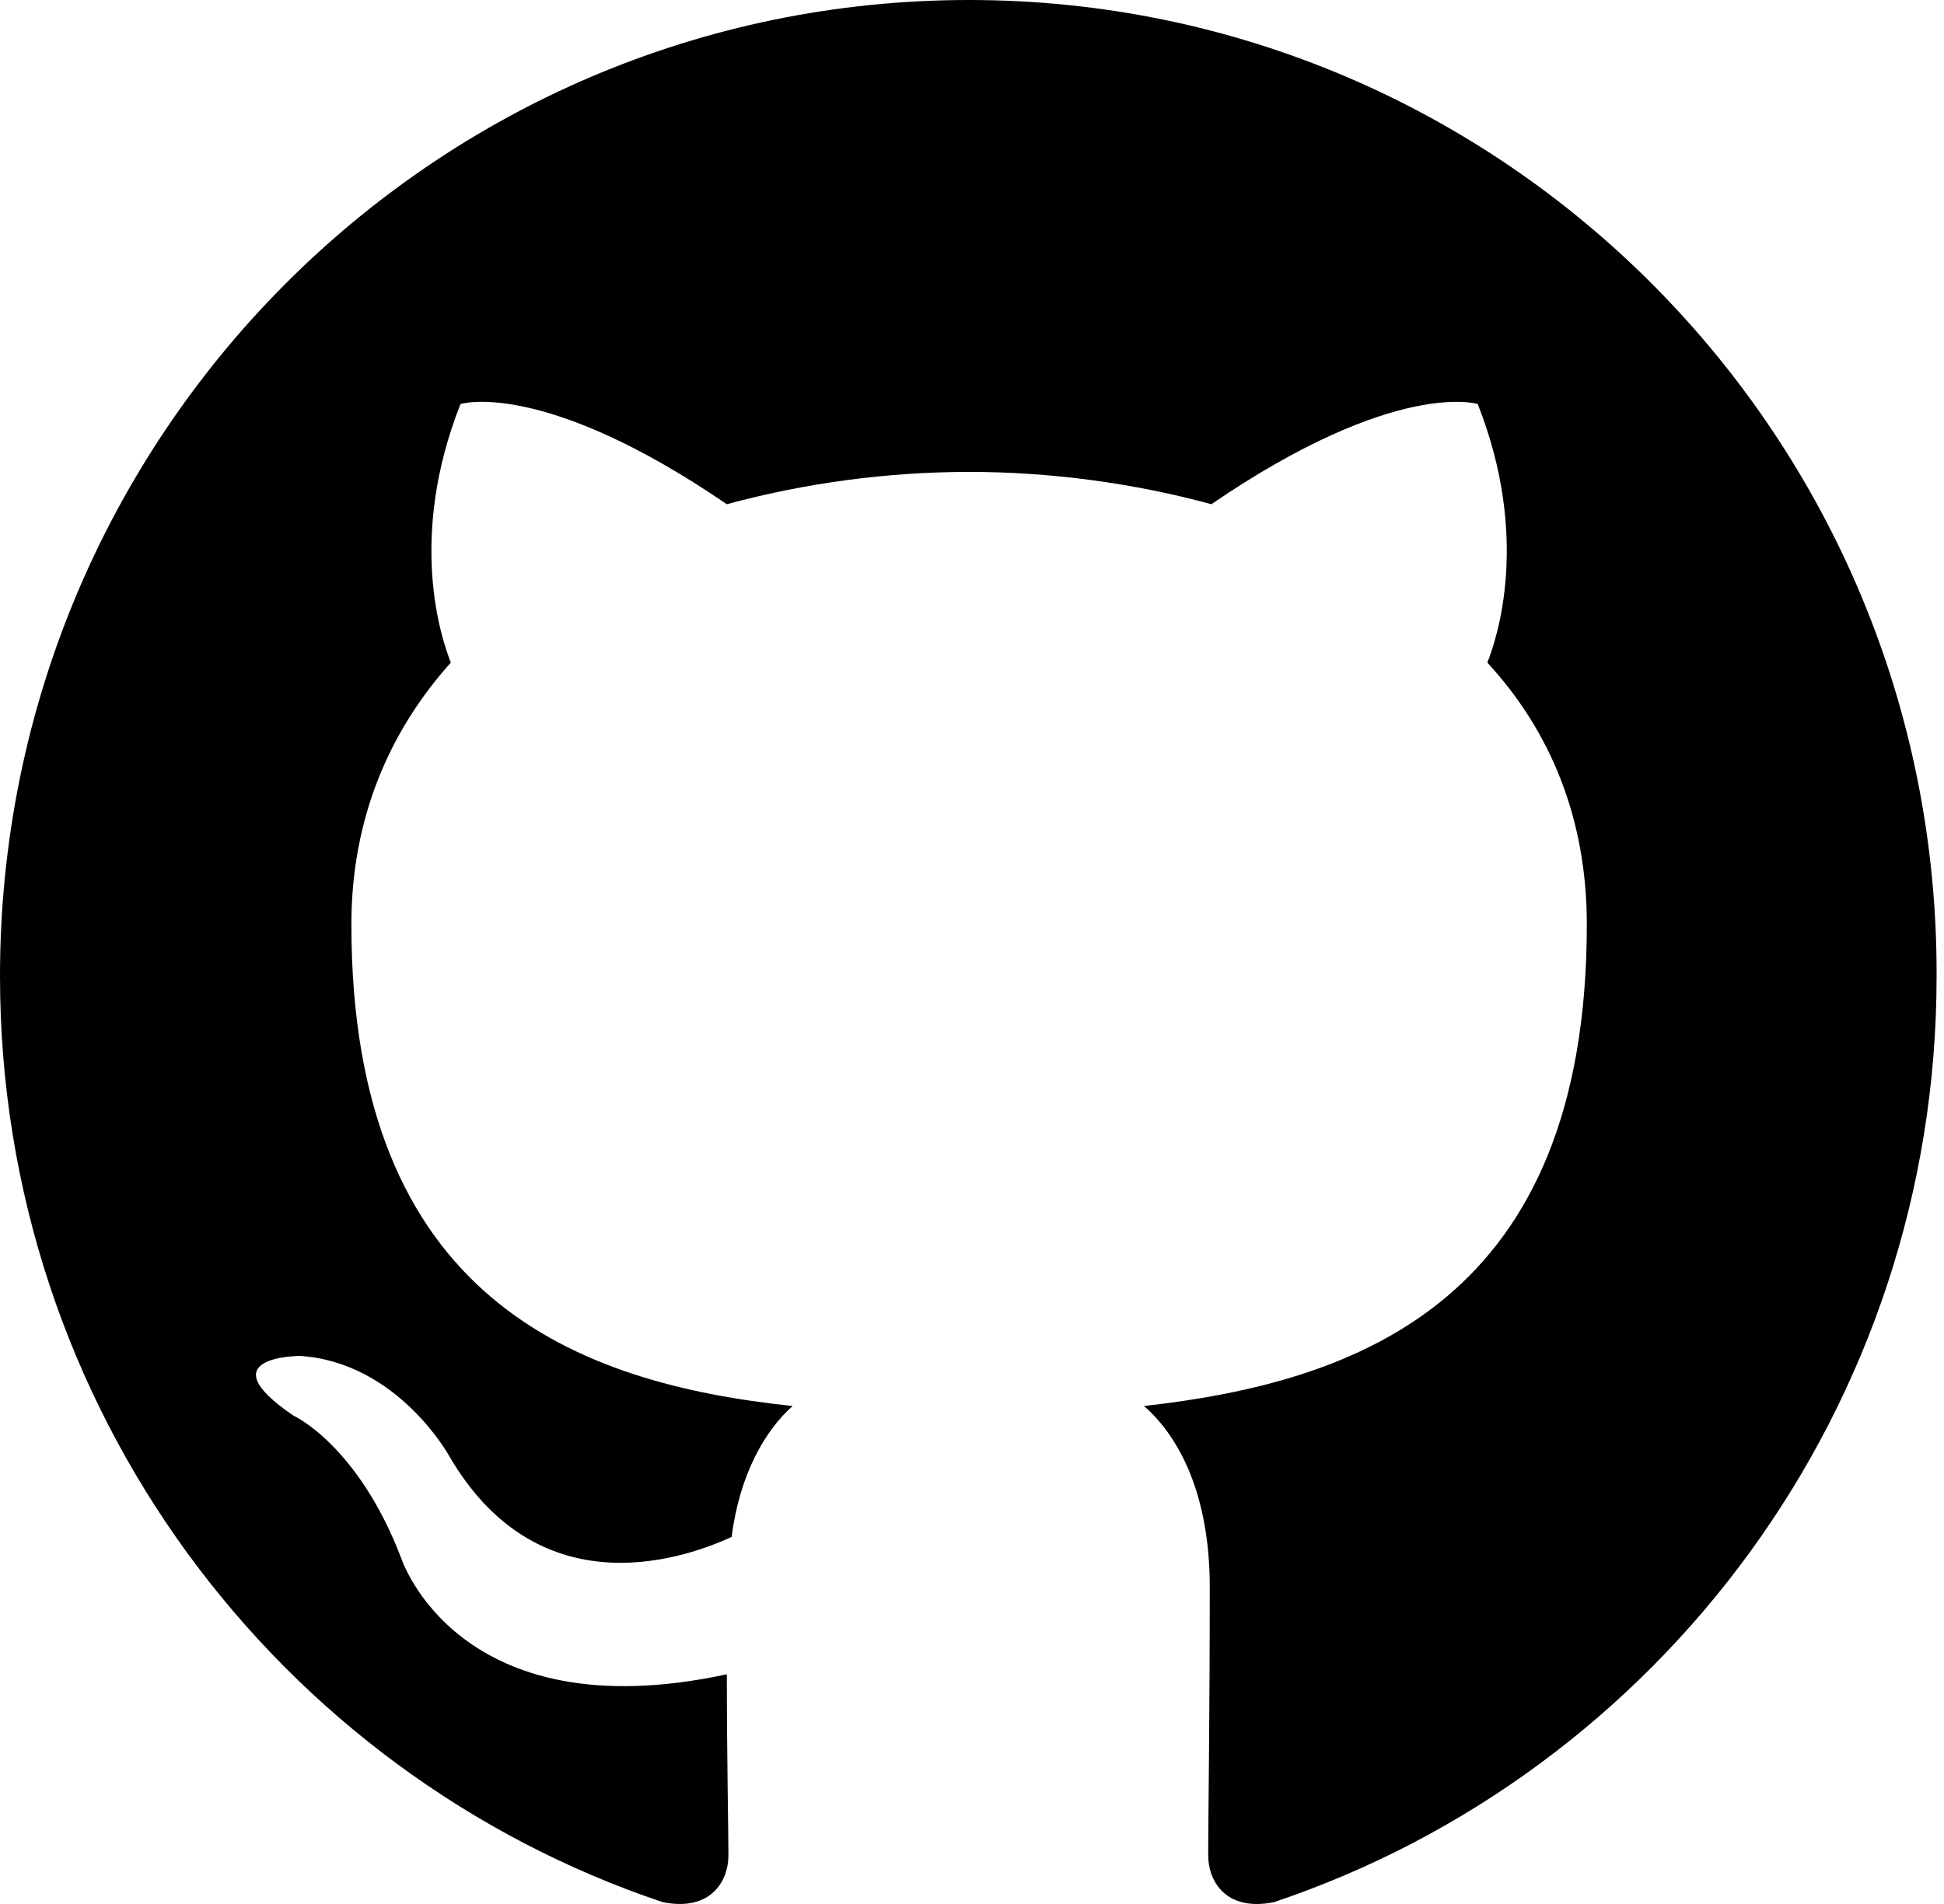
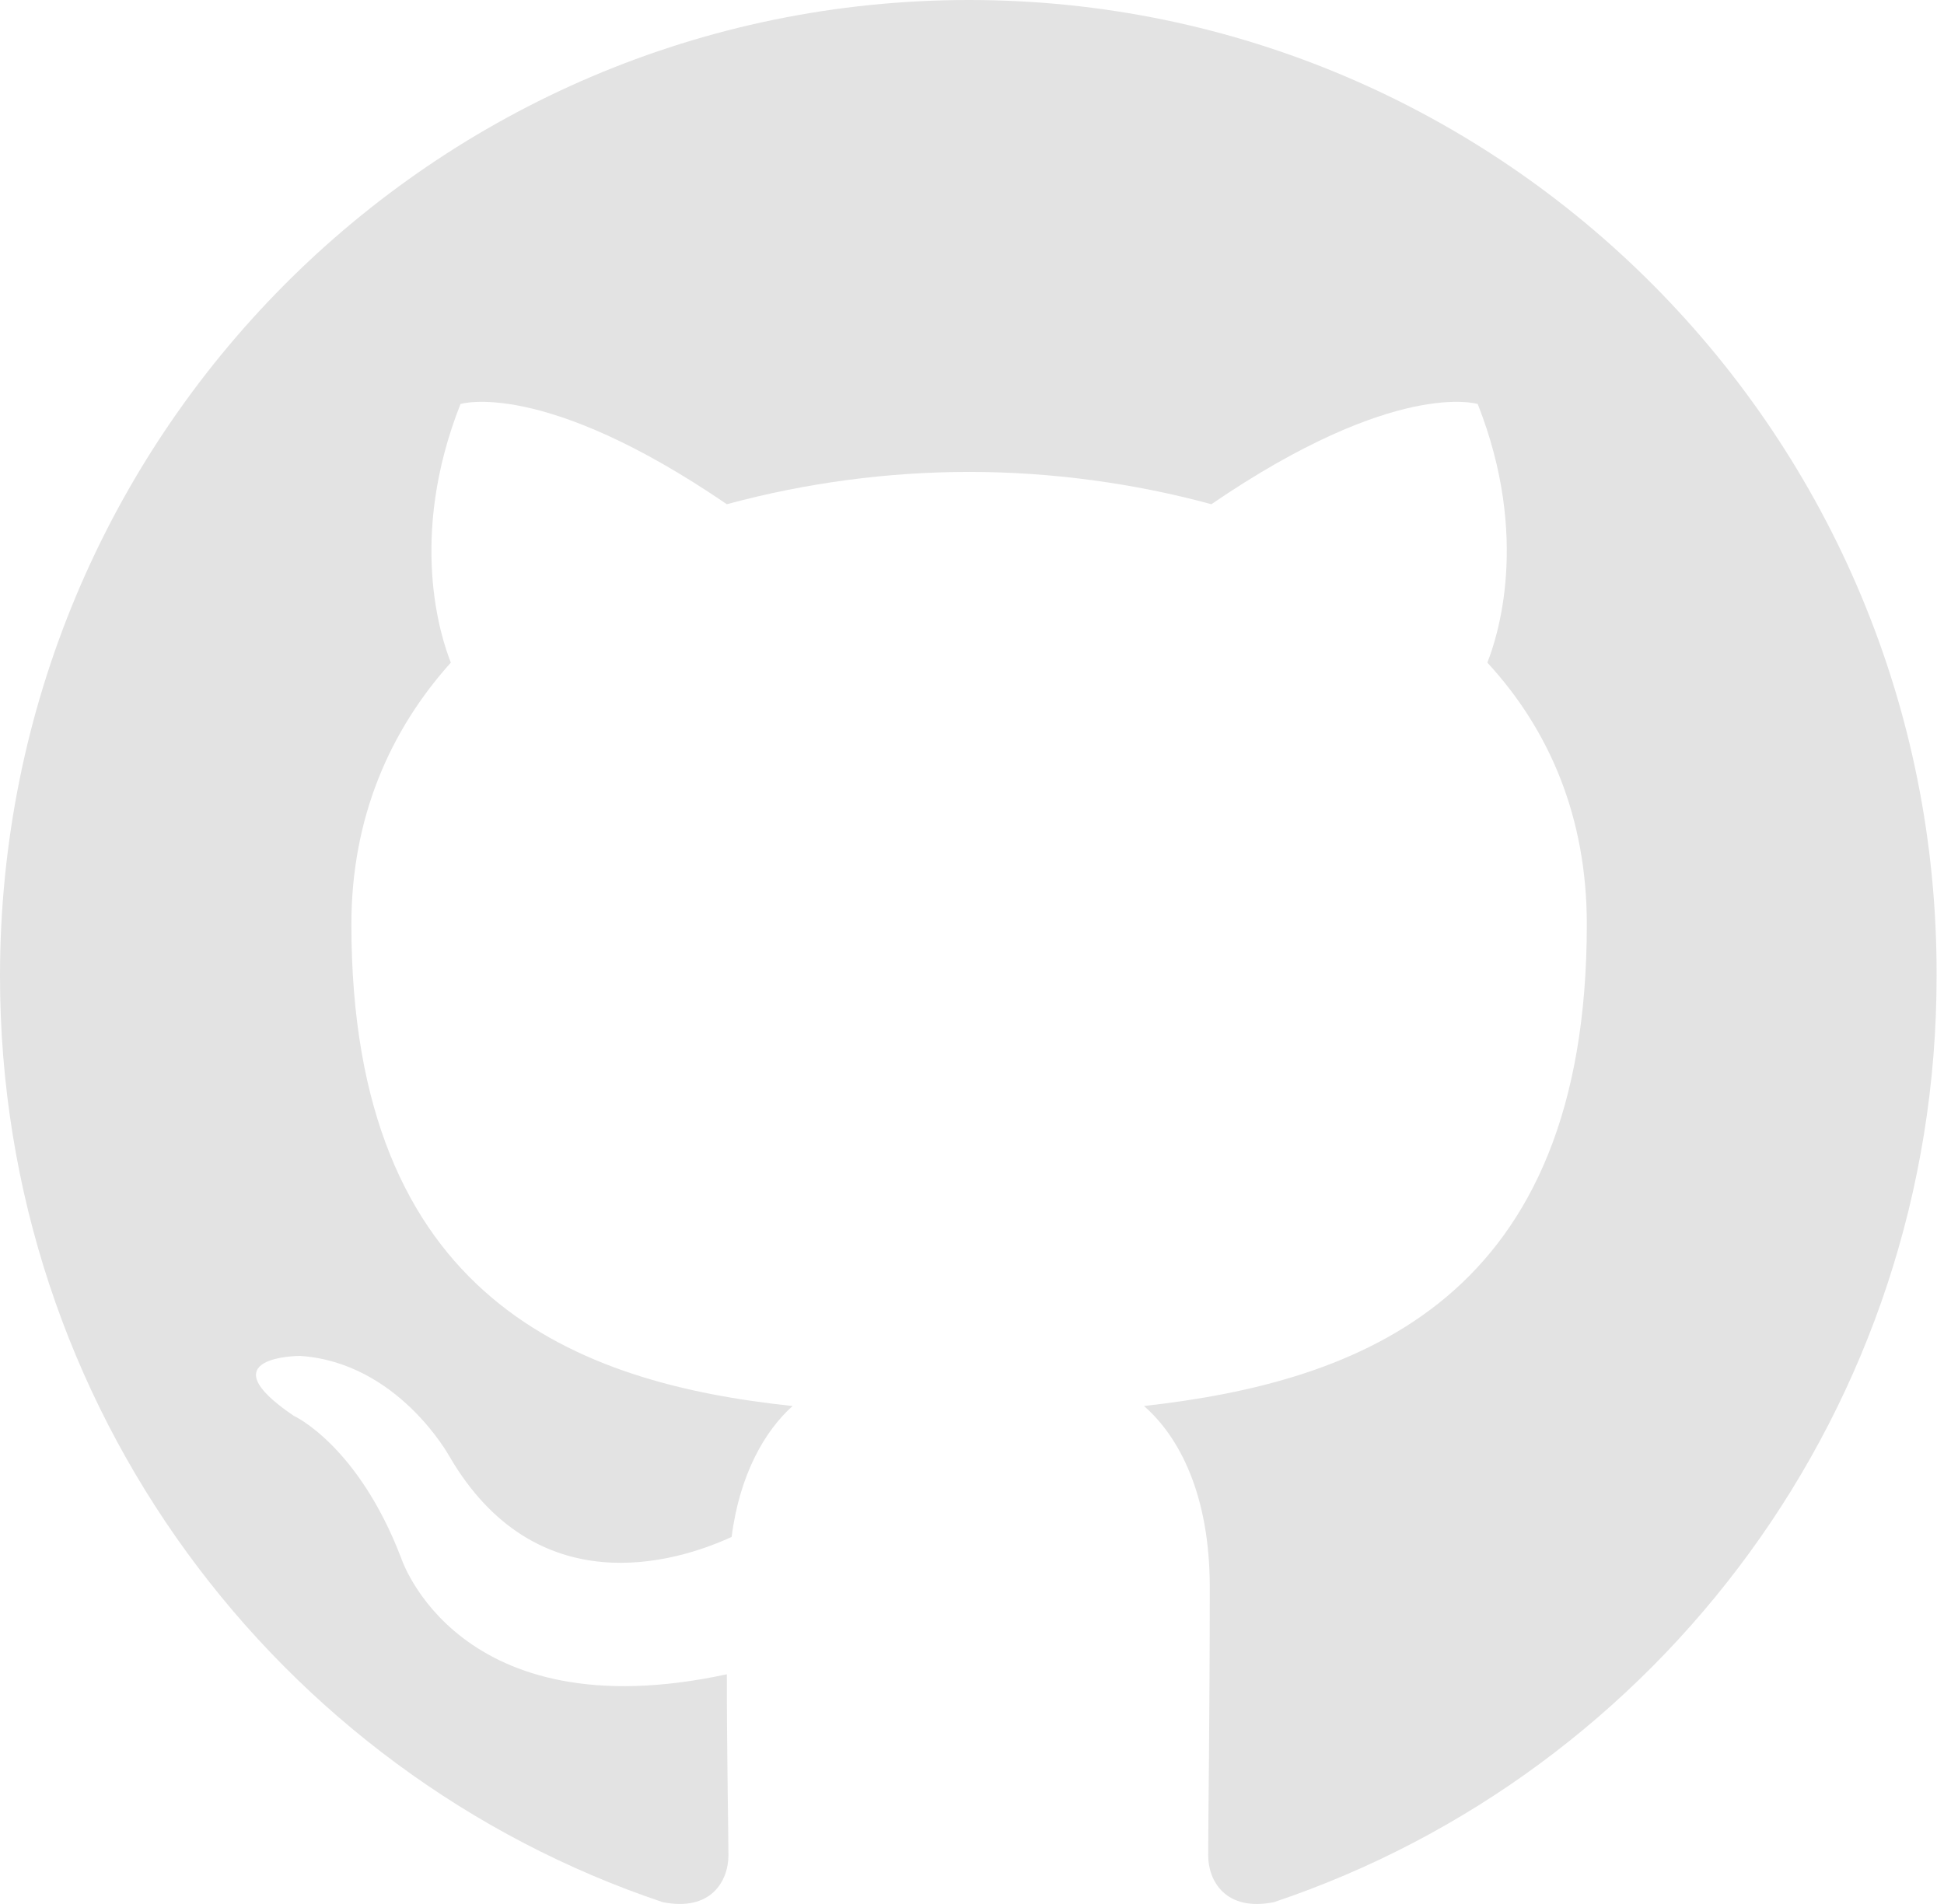
<svg xmlns="http://www.w3.org/2000/svg" width="98" height="96">
-   <path fill-rule="evenodd" clip-rule="evenodd" d="M48.854 0C21.839 0 0 22 0 49.217c0 21.756 13.993 40.172 33.405 46.69 2.427.49 3.316-1.059 3.316-2.362 0-1.141-.08-5.052-.08-9.127-13.59 2.934-16.42-5.867-16.42-5.867-2.184-5.704-5.42-7.17-5.42-7.17-4.448-3.015.324-3.015.324-3.015 4.934.326 7.523 5.052 7.523 5.052 4.367 7.496 11.404 5.378 14.235 4.074.404-3.178 1.699-5.378 3.074-6.6-10.839-1.141-22.243-5.378-22.243-24.283 0-5.378 1.94-9.778 5.014-13.2-.485-1.222-2.184-6.275.486-13.038 0 0 4.125-1.304 13.426 5.052a46.97 46.97 0 0 1 12.214-1.63c4.125 0 8.33.571 12.213 1.63 9.302-6.356 13.427-5.052 13.427-5.052 2.67 6.763.97 11.816.485 13.038 3.155 3.422 5.015 7.822 5.015 13.2 0 18.905-11.404 23.06-22.324 24.283 1.78 1.548 3.316 4.481 3.316 9.126 0 6.6-.08 11.897-.08 13.526 0 1.304.89 2.853 3.316 2.364 19.412-6.52 33.405-24.935 33.405-46.691C97.707 22 75.788 0 48.854 0z" fill="#000000" />
+   <path fill-rule="evenodd" clip-rule="evenodd" d="M48.854 0C21.839 0 0 22 0 49.217c0 21.756 13.993 40.172 33.405 46.69 2.427.49 3.316-1.059 3.316-2.362 0-1.141-.08-5.052-.08-9.127-13.59 2.934-16.42-5.867-16.42-5.867-2.184-5.704-5.42-7.17-5.42-7.17-4.448-3.015.324-3.015.324-3.015 4.934.326 7.523 5.052 7.523 5.052 4.367 7.496 11.404 5.378 14.235 4.074.404-3.178 1.699-5.378 3.074-6.6-10.839-1.141-22.243-5.378-22.243-24.283 0-5.378 1.94-9.778 5.014-13.2-.485-1.222-2.184-6.275.486-13.038 0 0 4.125-1.304 13.426 5.052a46.97 46.97 0 0 1 12.214-1.63c4.125 0 8.33.571 12.213 1.63 9.302-6.356 13.427-5.052 13.427-5.052 2.67 6.763.97 11.816.485 13.038 3.155 3.422 5.015 7.822 5.015 13.2 0 18.905-11.404 23.06-22.324 24.283 1.78 1.548 3.316 4.481 3.316 9.126 0 6.6-.08 11.897-.08 13.526 0 1.304.89 2.853 3.316 2.364 19.412-6.52 33.405-24.935 33.405-46.691C97.707 22 75.788 0 48.854 0z" fill="#e3e3e3" />
</svg>
